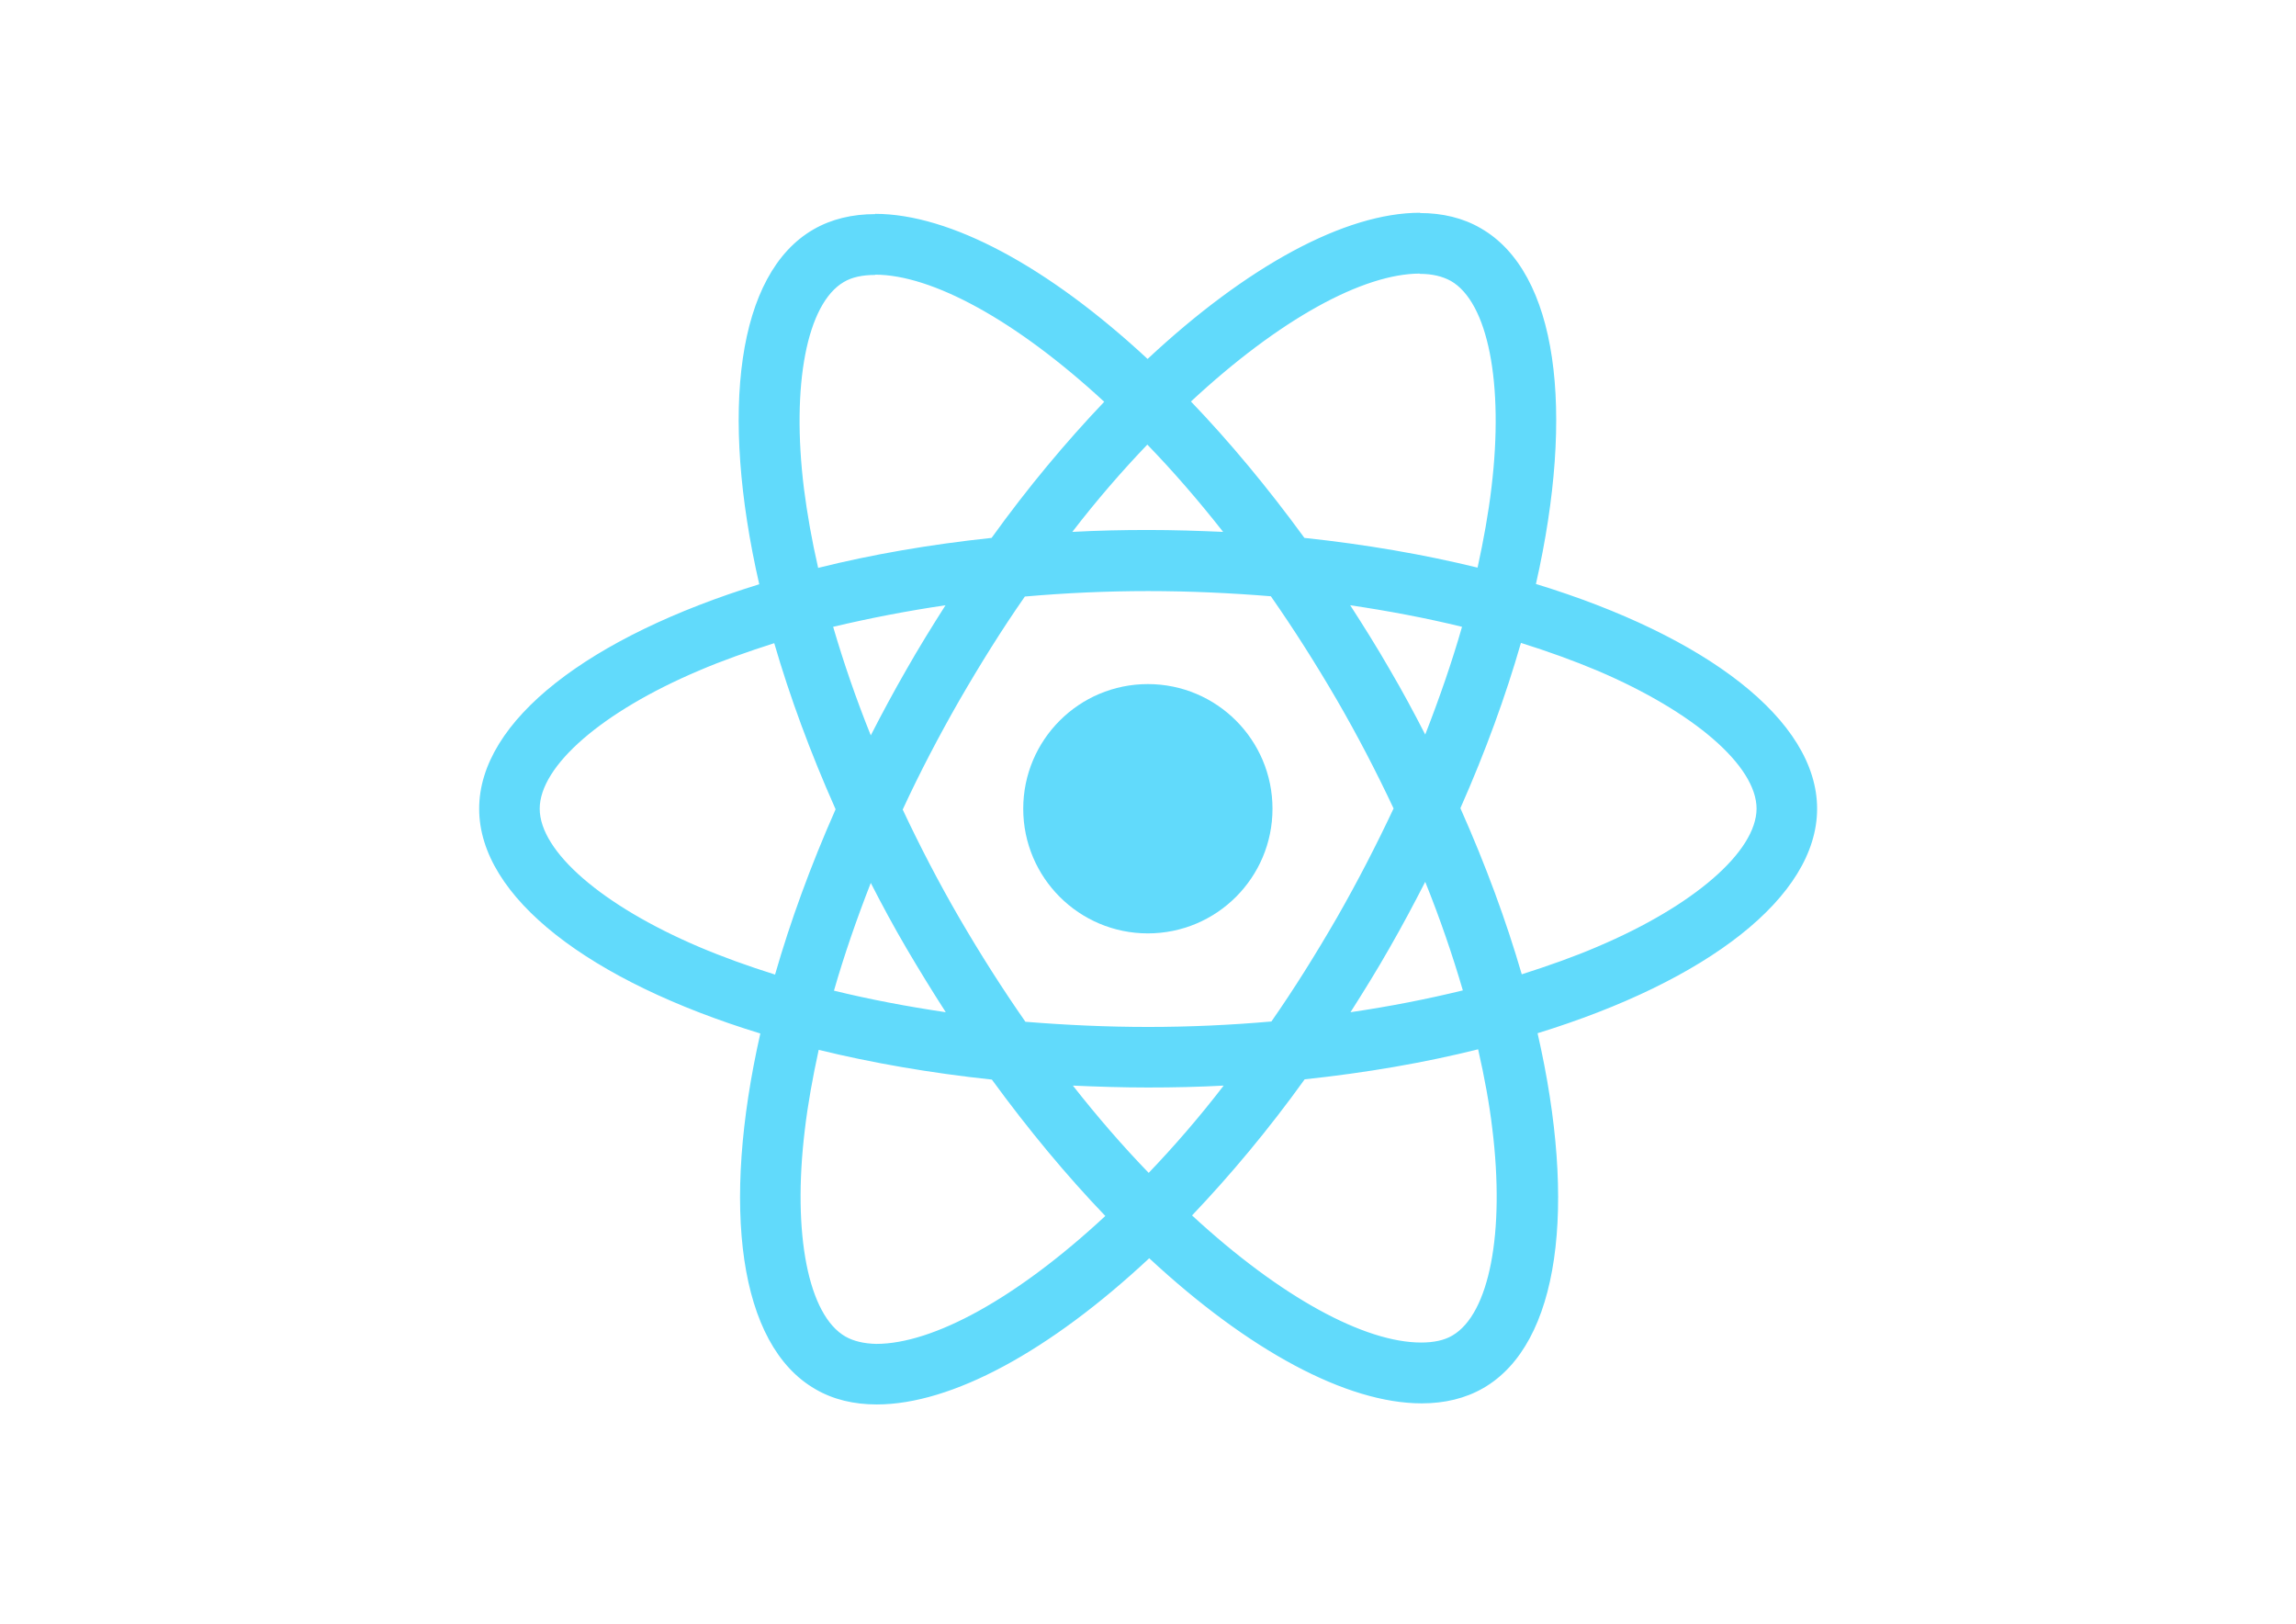
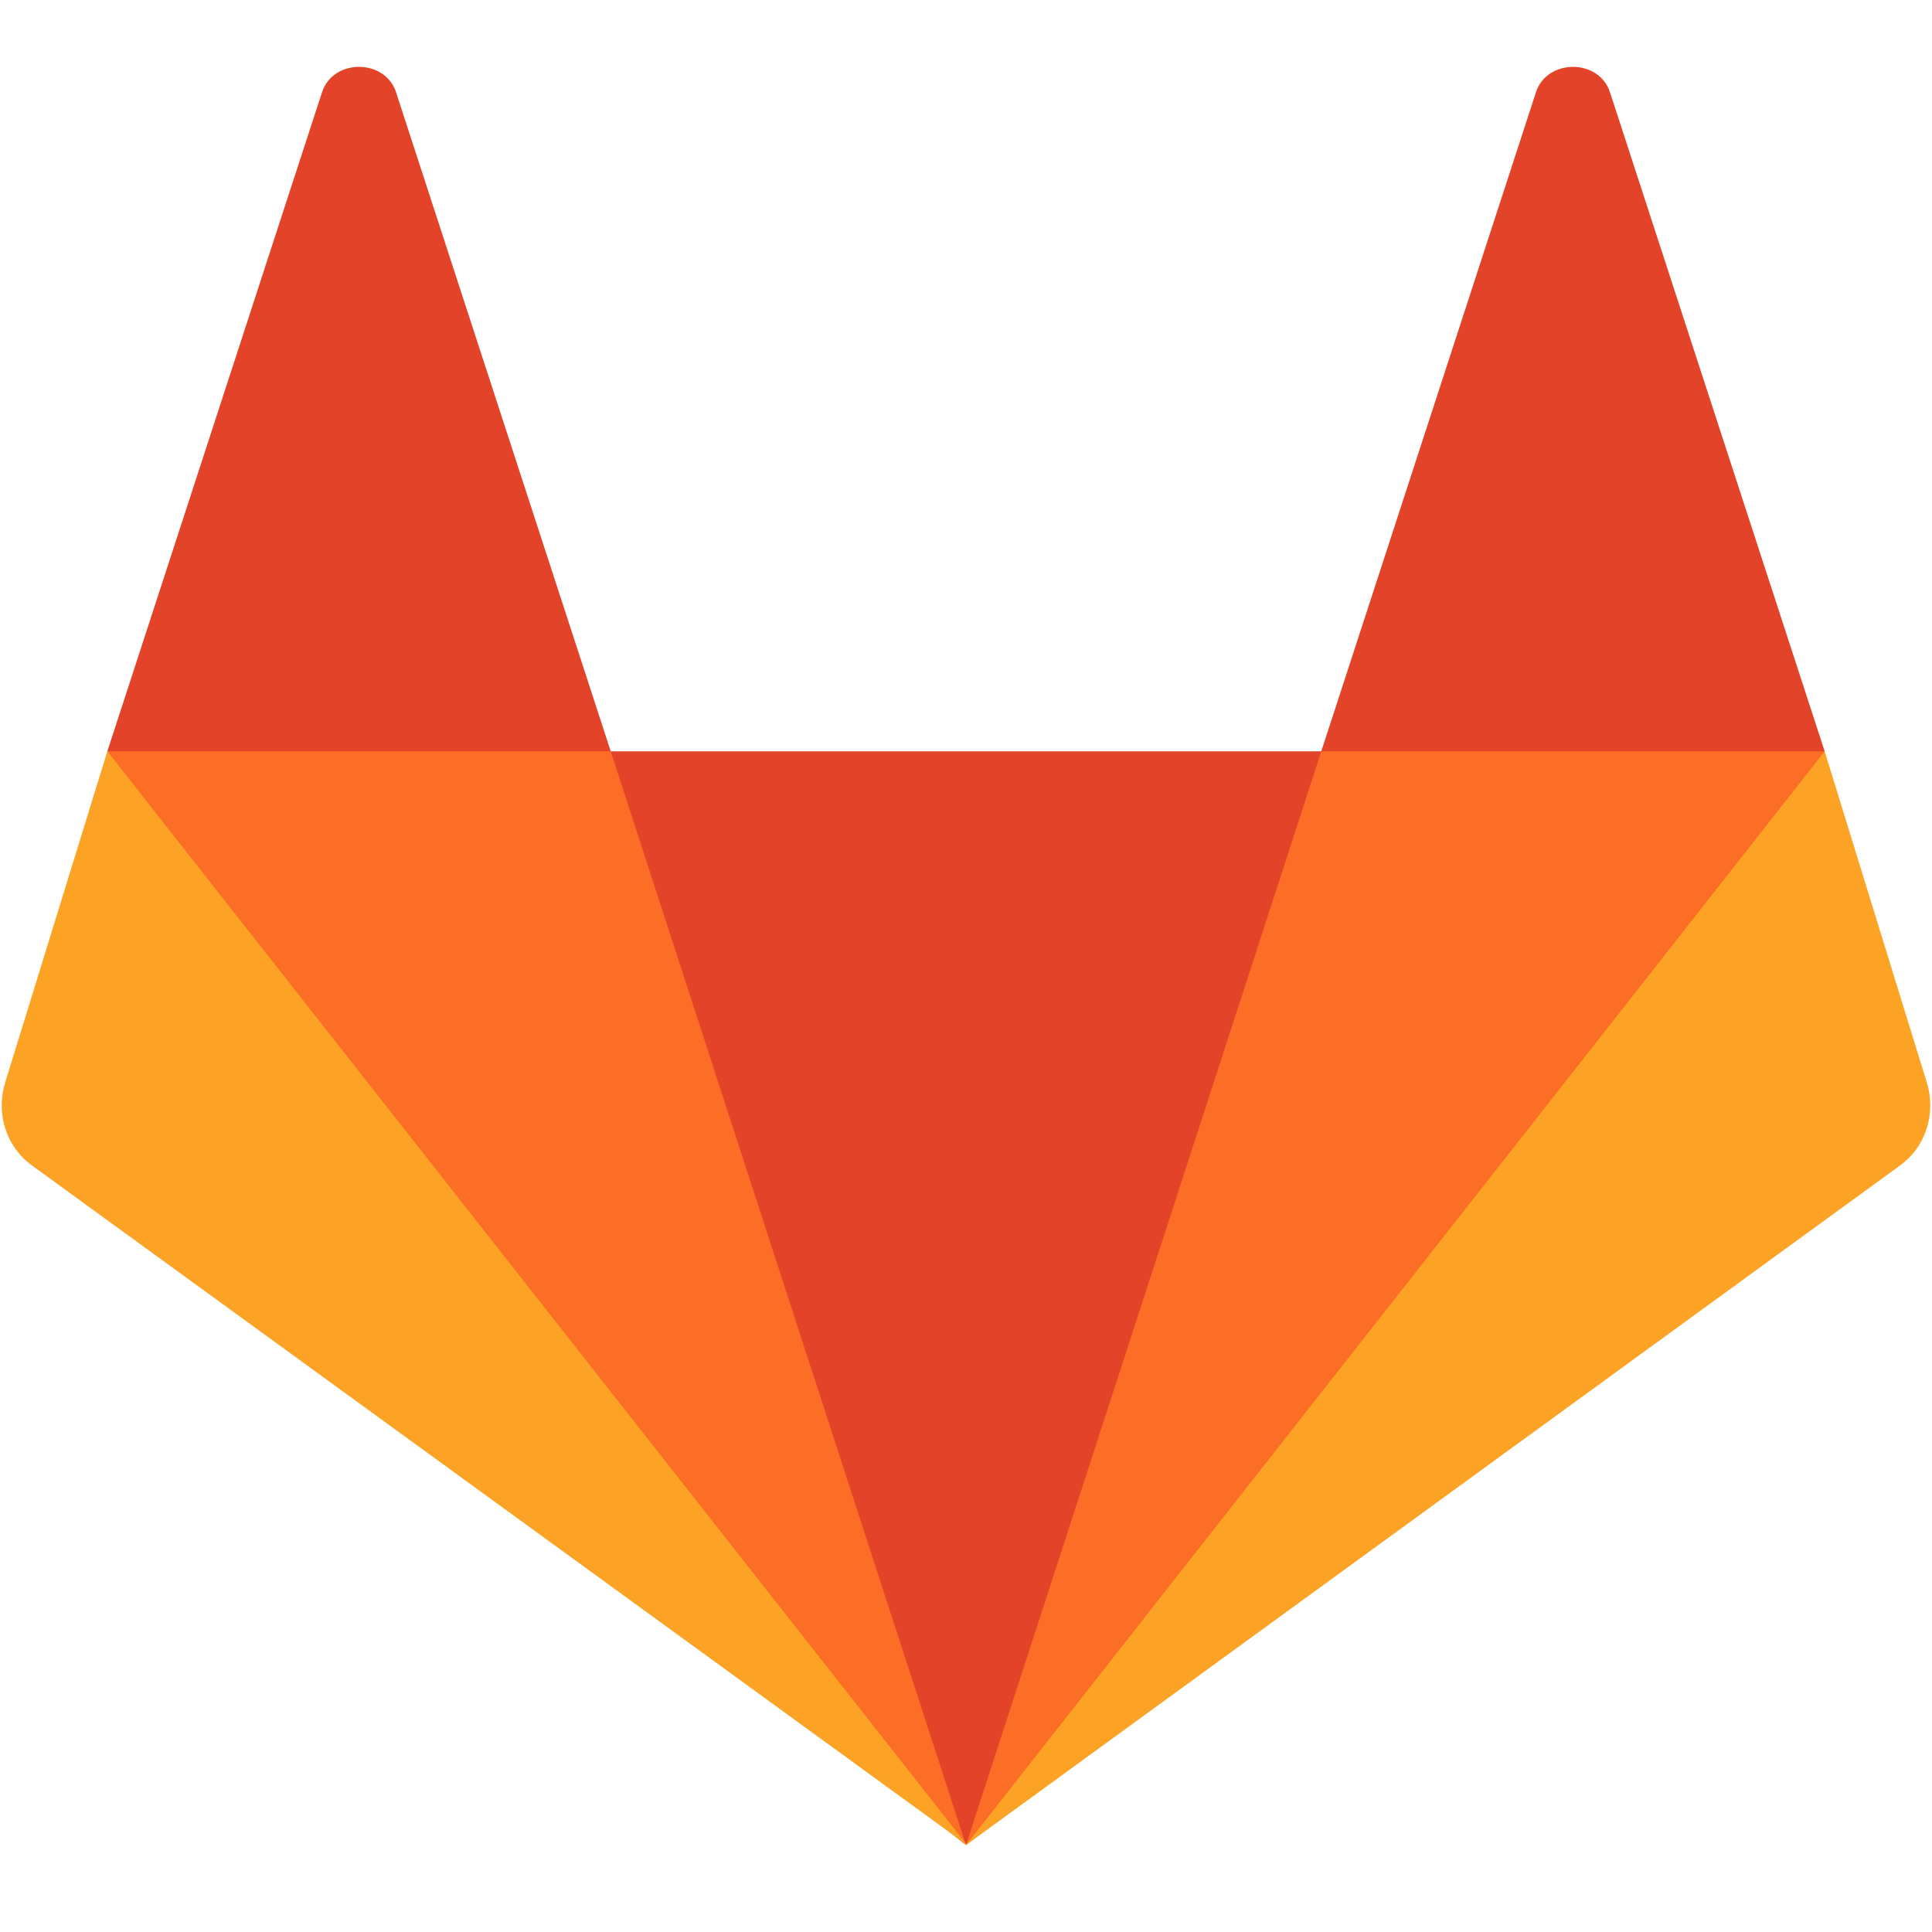
- <svg xmlns="http://www.w3.org/2000/svg" viewBox="0 0 841.9 595.3">
-   <g fill="#61DAFB">
-     <path d="M666.3 296.5c0-32.5-40.7-63.3-103.1-82.4 14.4-63.6 8-114.2-20.2-130.4-6.5-3.8-14.1-5.6-22.4-5.6v22.3c4.6 0 8.3.9 11.4 2.6 13.6 7.8 19.5 37.5 14.9 75.7-1.1 9.4-2.9 19.3-5.1 29.4-19.6-4.8-41-8.5-63.5-10.9-13.5-18.5-27.5-35.3-41.6-50 32.6-30.3 63.2-46.9 84-46.9V78c-27.5 0-63.5 19.6-99.9 53.6-36.4-33.8-72.4-53.2-99.9-53.2v22.3c20.7 0 51.4 16.5 84 46.6-14 14.7-28 31.4-41.3 49.9-22.6 2.4-44 6.1-63.6 11-2.3-10-4-19.7-5.2-29-4.7-38.2 1.1-67.9 14.6-75.8 3-1.8 6.9-2.6 11.5-2.6V78.5c-8.4 0-16 1.8-22.6 5.6-28.1 16.2-34.4 66.7-19.9 130.1-62.2 19.2-102.7 49.9-102.7 82.3 0 32.5 40.7 63.3 103.1 82.4-14.4 63.6-8 114.2 20.2 130.4 6.5 3.8 14.1 5.6 22.5 5.6 27.5 0 63.5-19.6 99.9-53.6 36.4 33.8 72.4 53.2 99.9 53.2 8.4 0 16-1.8 22.6-5.6 28.1-16.2 34.4-66.7 19.9-130.1 62-19.1 102.5-49.9 102.5-82.3zm-130.2-66.7c-3.7 12.9-8.3 26.2-13.5 39.5-4.1-8-8.4-16-13.1-24-4.6-8-9.5-15.8-14.4-23.4 14.2 2.1 27.9 4.7 41 7.9zm-45.8 106.5c-7.8 13.5-15.8 26.3-24.1 38.2-14.9 1.3-30 2-45.2 2-15.1 0-30.2-.7-45-1.9-8.3-11.9-16.4-24.6-24.2-38-7.6-13.1-14.5-26.4-20.8-39.8 6.2-13.4 13.2-26.8 20.7-39.9 7.8-13.5 15.8-26.3 24.1-38.2 14.9-1.3 30-2 45.2-2 15.1 0 30.2.7 45 1.9 8.3 11.9 16.4 24.6 24.2 38 7.6 13.1 14.5 26.4 20.8 39.8-6.3 13.4-13.2 26.8-20.7 39.9zm32.3-13c5.4 13.4 10 26.8 13.8 39.8-13.1 3.2-26.9 5.9-41.2 8 4.9-7.7 9.8-15.6 14.4-23.7 4.6-8 8.9-16.1 13-24.1zM421.2 430c-9.3-9.6-18.6-20.3-27.8-32 9 .4 18.2.7 27.5.7 9.4 0 18.7-.2 27.8-.7-9 11.7-18.3 22.4-27.5 32zm-74.4-58.9c-14.2-2.1-27.9-4.7-41-7.9 3.7-12.9 8.3-26.2 13.5-39.5 4.1 8 8.4 16 13.1 24 4.7 8 9.5 15.8 14.4 23.4zM420.7 163c9.3 9.6 18.6 20.3 27.8 32-9-.4-18.2-.7-27.5-.7-9.4 0-18.7.2-27.8.7 9-11.7 18.3-22.4 27.5-32zm-74 58.9c-4.9 7.7-9.8 15.6-14.4 23.7-4.6 8-8.9 16-13 24-5.4-13.4-10-26.8-13.8-39.8 13.1-3.1 26.9-5.8 41.2-7.9zm-90.5 125.2c-35.4-15.1-58.3-34.9-58.3-50.6 0-15.7 22.9-35.6 58.3-50.6 8.6-3.7 18-7 27.7-10.1 5.7 19.6 13.2 40 22.5 60.9-9.2 20.8-16.6 41.1-22.2 60.6-9.9-3.1-19.3-6.5-28-10.2zM310 490c-13.6-7.8-19.5-37.5-14.9-75.7 1.1-9.4 2.9-19.3 5.1-29.4 19.6 4.8 41 8.5 63.5 10.9 13.5 18.5 27.5 35.3 41.6 50-32.6 30.3-63.2 46.9-84 46.9-4.5-.1-8.3-1-11.3-2.7zm237.2-76.2c4.7 38.2-1.1 67.9-14.6 75.8-3 1.8-6.9 2.6-11.5 2.6-20.7 0-51.4-16.5-84-46.6 14-14.7 28-31.4 41.3-49.9 22.6-2.4 44-6.1 63.6-11 2.3 10.1 4.1 19.8 5.2 29.1zm38.5-66.7c-8.6 3.7-18 7-27.7 10.1-5.7-19.6-13.2-40-22.5-60.9 9.2-20.8 16.6-41.1 22.2-60.6 9.9 3.1 19.3 6.5 28.1 10.2 35.4 15.1 58.3 34.9 58.3 50.6-.1 15.7-23 35.6-58.4 50.6zM320.8 78.4z" />
-     <circle cx="420.9" cy="296.5" r="45.7" />
-     <path d="M520.5 78.1z" />
-   </g>
+ <svg width="24" height="24" class="tanuki-logo" viewBox="0 0 36 36">
+   <path class="tanuki-shape tanuki-left-ear" fill="#e24329" d="M2 14l9.38 9v-9l-4-12.28c-.205-.632-1.176-.632-1.38 0z" />
+   <path class="tanuki-shape tanuki-right-ear" fill="#e24329" d="M34 14l-9.38 9v-9l4-12.28c.205-.632 1.176-.632 1.38 0z" />
+   <path class="tanuki-shape tanuki-nose" fill="#e24329" d="M18,34.38 3,14 33,14 Z" />
+   <path class="tanuki-shape tanuki-left-eye" fill="#fc6d26" d="M18,34.38 11.38,14 2,14 6,25Z" />
+   <path class="tanuki-shape tanuki-right-eye" fill="#fc6d26" d="M18,34.38 24.62,14 34,14 30,25Z" />
+   <path class="tanuki-shape tanuki-left-cheek" fill="#fca326" d="M2 14L.1 20.16c-.18.565 0 1.2.5 1.56l17.42 12.66z" />
+   <path class="tanuki-shape tanuki-right-cheek" fill="#fca326" d="M34 14l1.9 6.16c.18.565 0 1.2-.5 1.56L18 34.38z" />
</svg>
